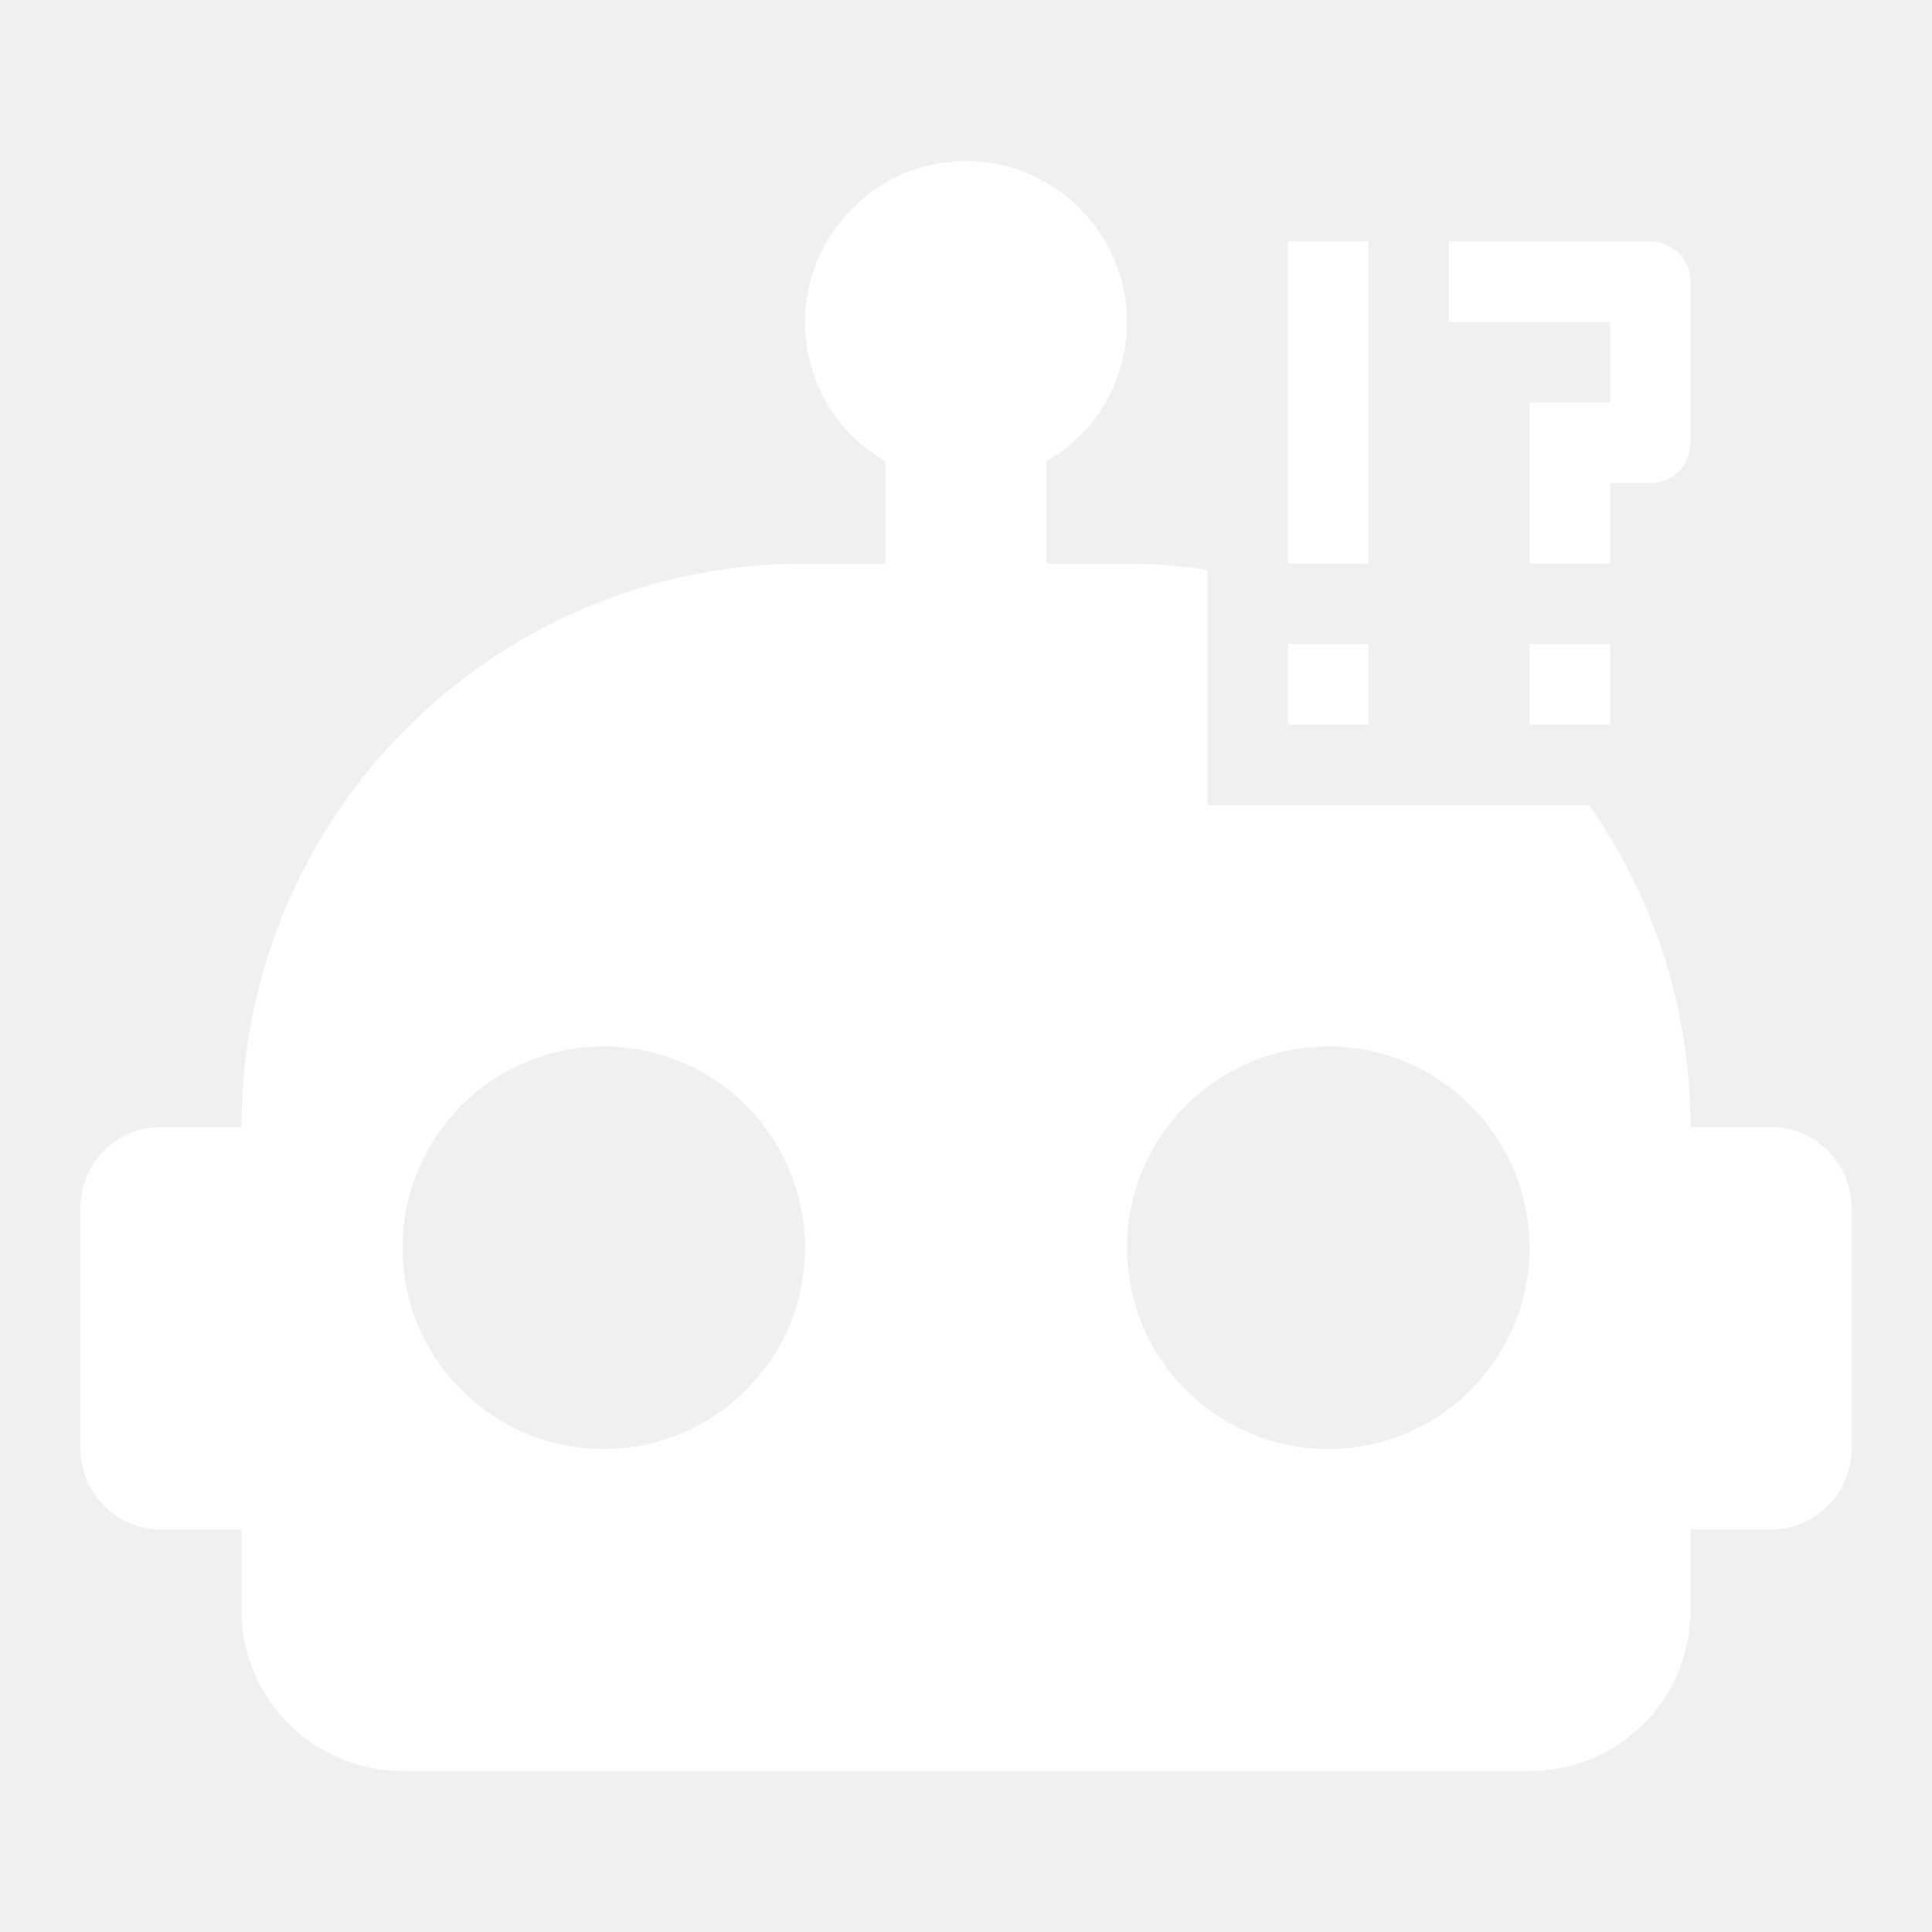
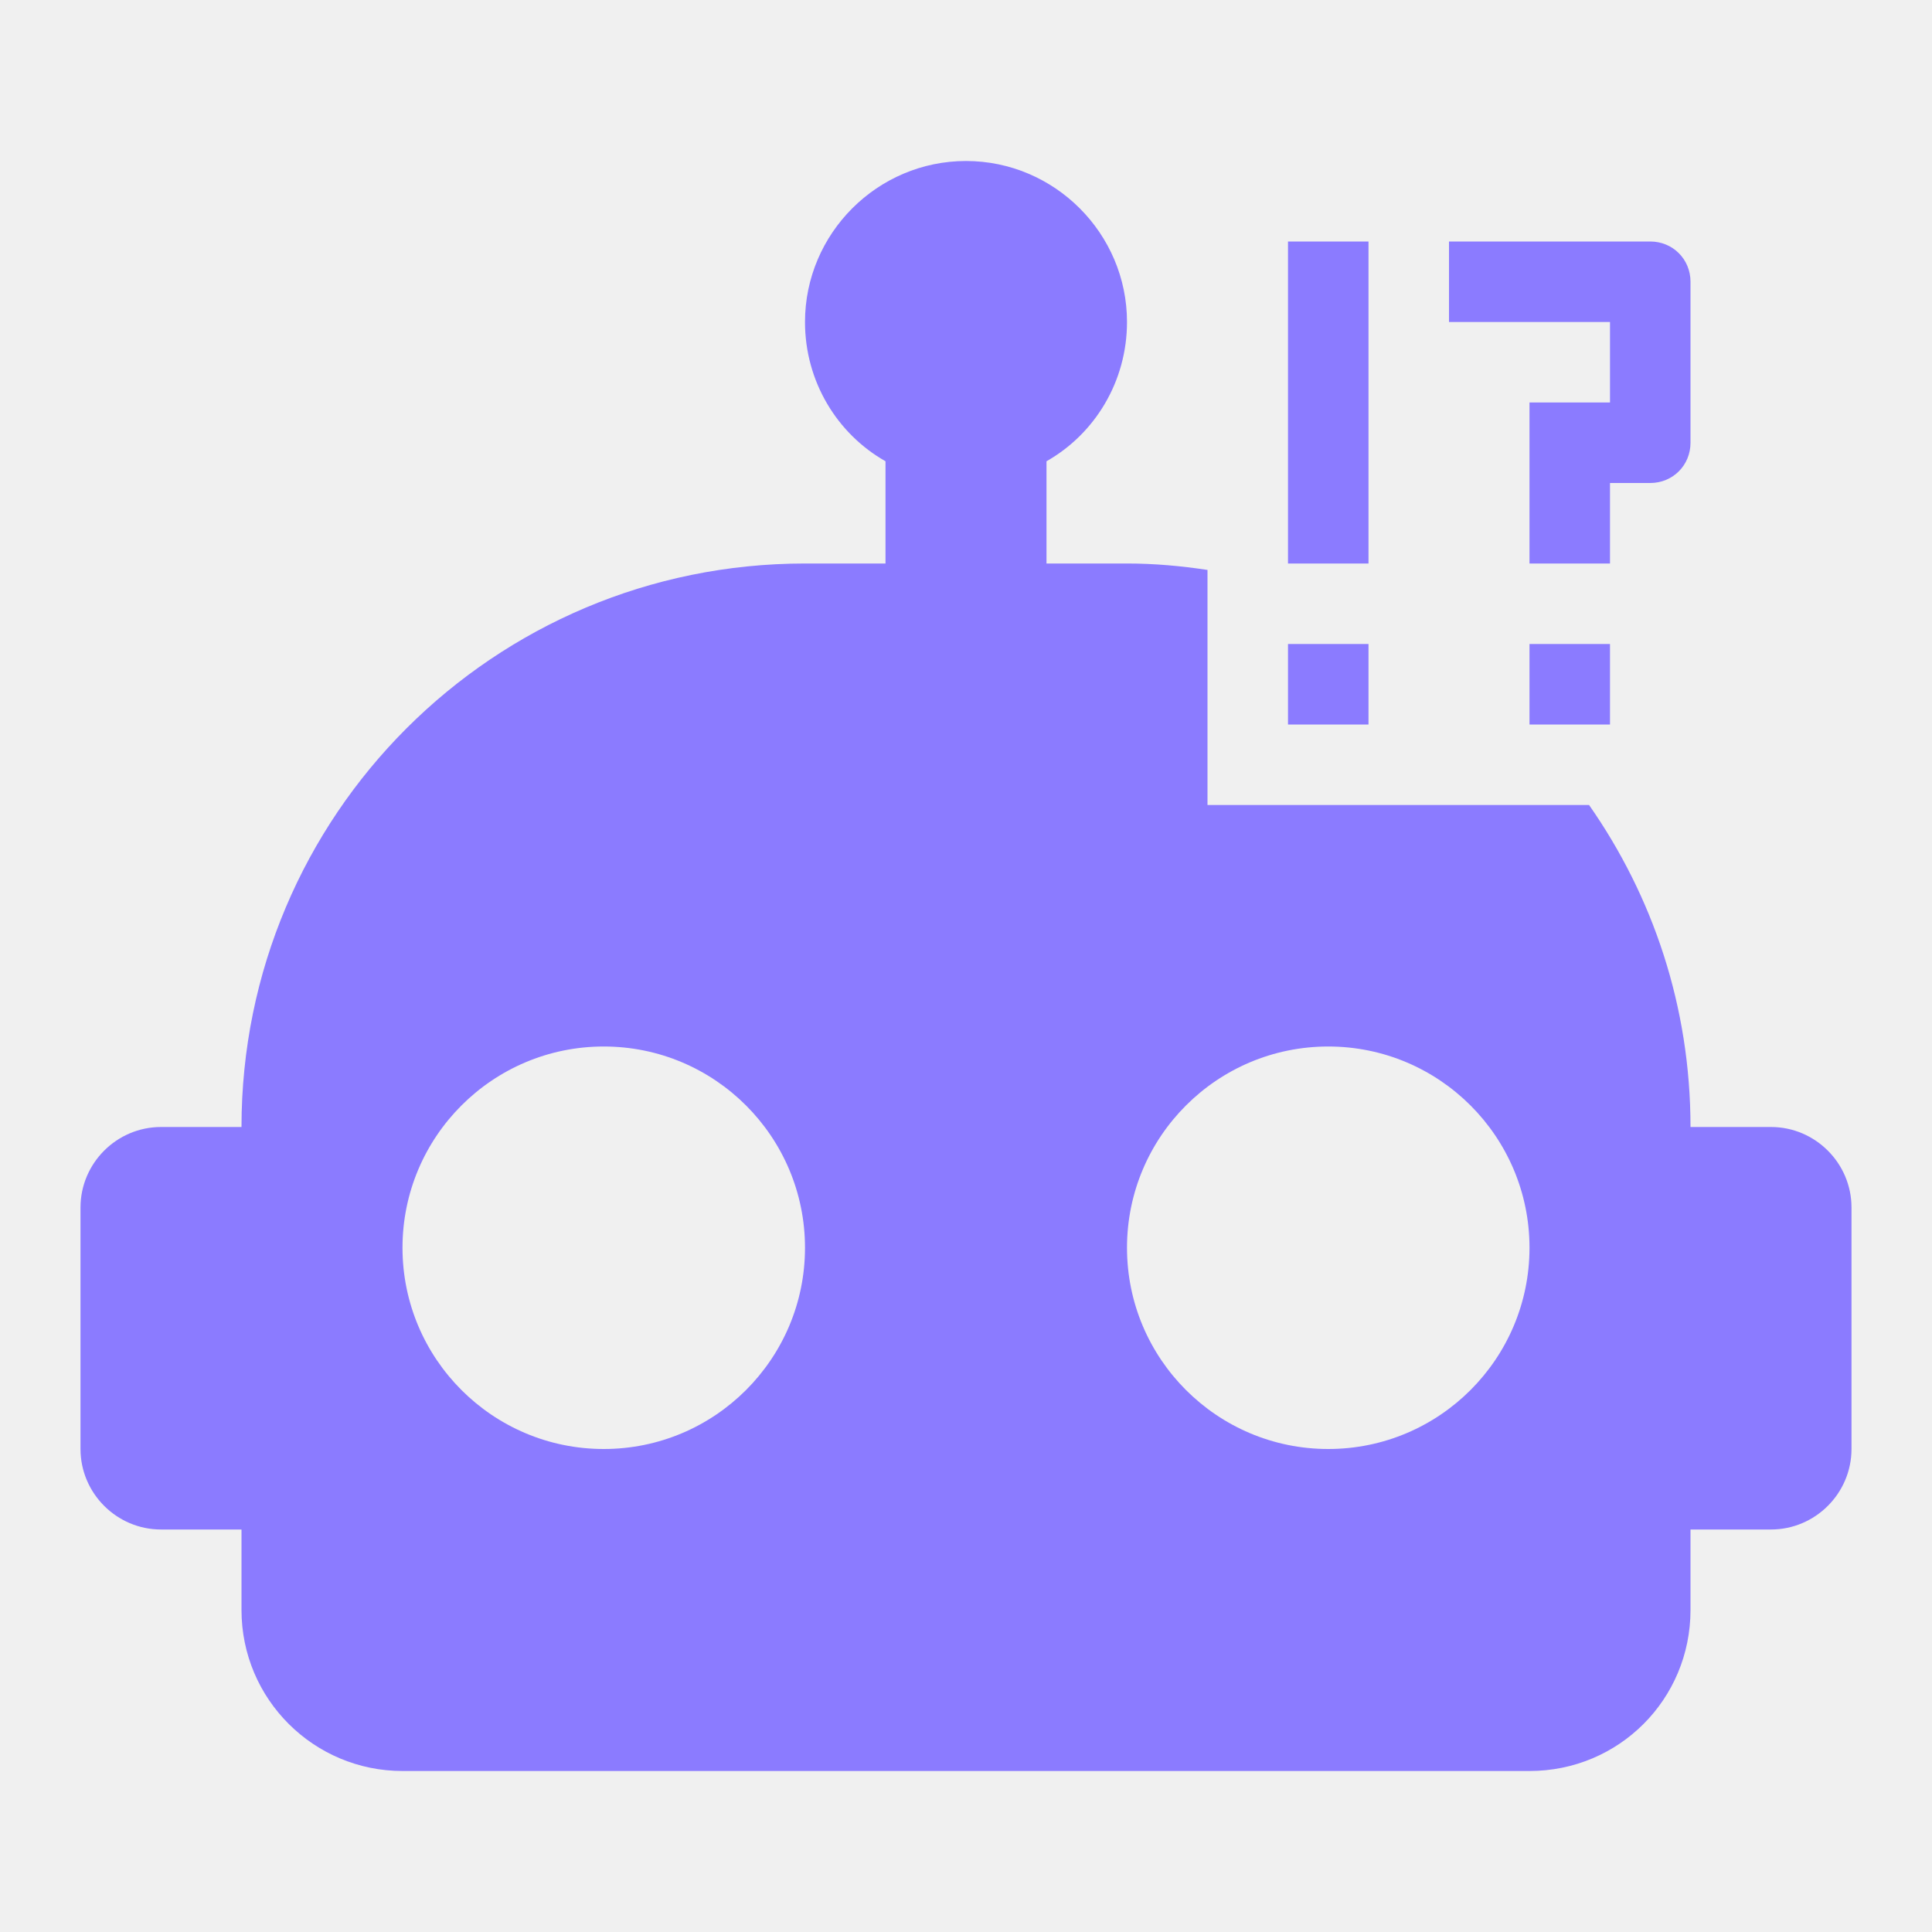
- <svg xmlns="http://www.w3.org/2000/svg" fill="#ffffff" viewBox="0 0 24 24">
+ <svg xmlns="http://www.w3.org/2000/svg" fill="#8b7bff" viewBox="0 0 24 24">
  <path d="M20 4H18V3H20.5C20.78 3 21 3.22 21 3.5V5.5C21 5.78 20.78 6 20.5 6H20V7H19V5H20V4M19 9H20V8H19V9M17 3H16V7H17V3M23 15V18C23 18.55 22.55 19 22 19H21V20C21 21.11 20.11 22 19 22H5C3.9 22 3 21.11 3 20V19H2C1.45 19 1 18.55 1 18V15C1 14.45 1.45 14 2 14H3C3 10.13 6.13 7 10 7H11V5.73C10.4 5.39 10 4.74 10 4C10 2.9 10.9 2 12 2S14 2.9 14 4C14 4.74 13.6 5.39 13 5.73V7H14C14.34 7 14.67 7.03 15 7.08V10H19.74C20.53 11.13 21 12.5 21 14H22C22.55 14 23 14.45 23 15M10 15.5C10 14.12 8.88 13 7.5 13S5 14.12 5 15.5 6.12 18 7.5 18 10 16.88 10 15.5M19 15.5C19 14.12 17.88 13 16.5 13S14 14.12 14 15.5 15.12 18 16.5 18 19 16.88 19 15.5M17 8H16V9H17V8Z" />
</svg>
